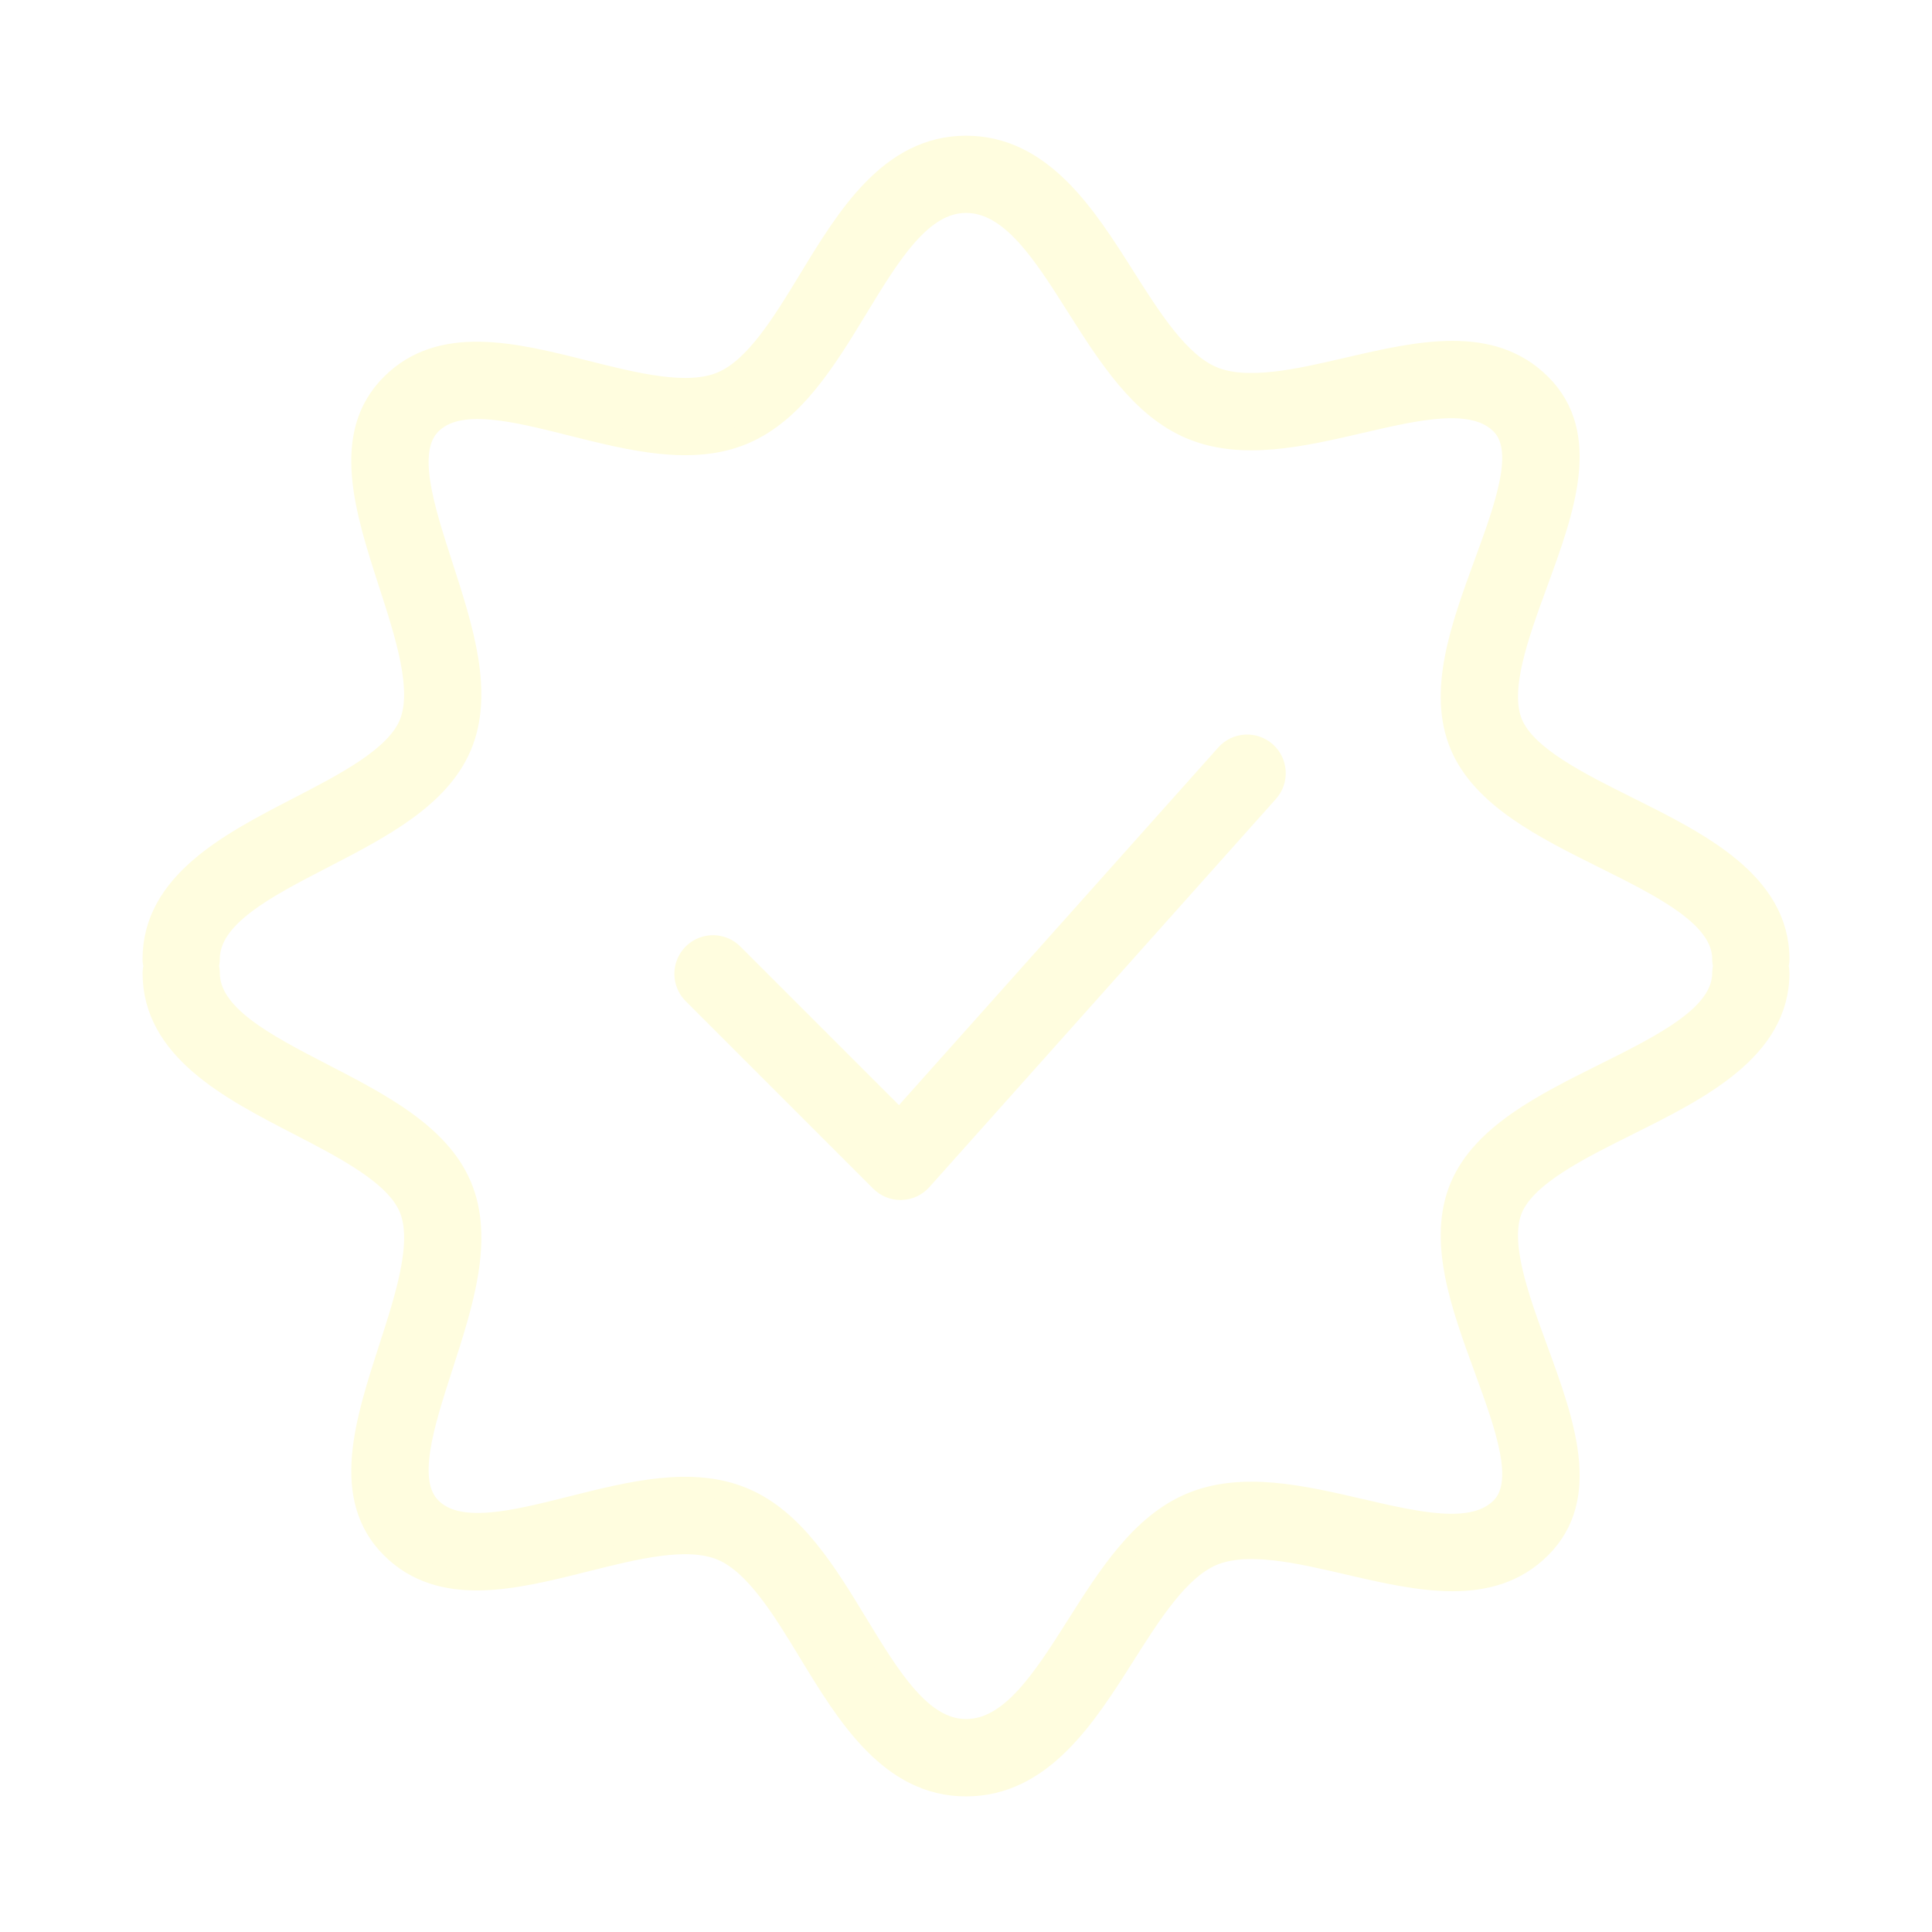
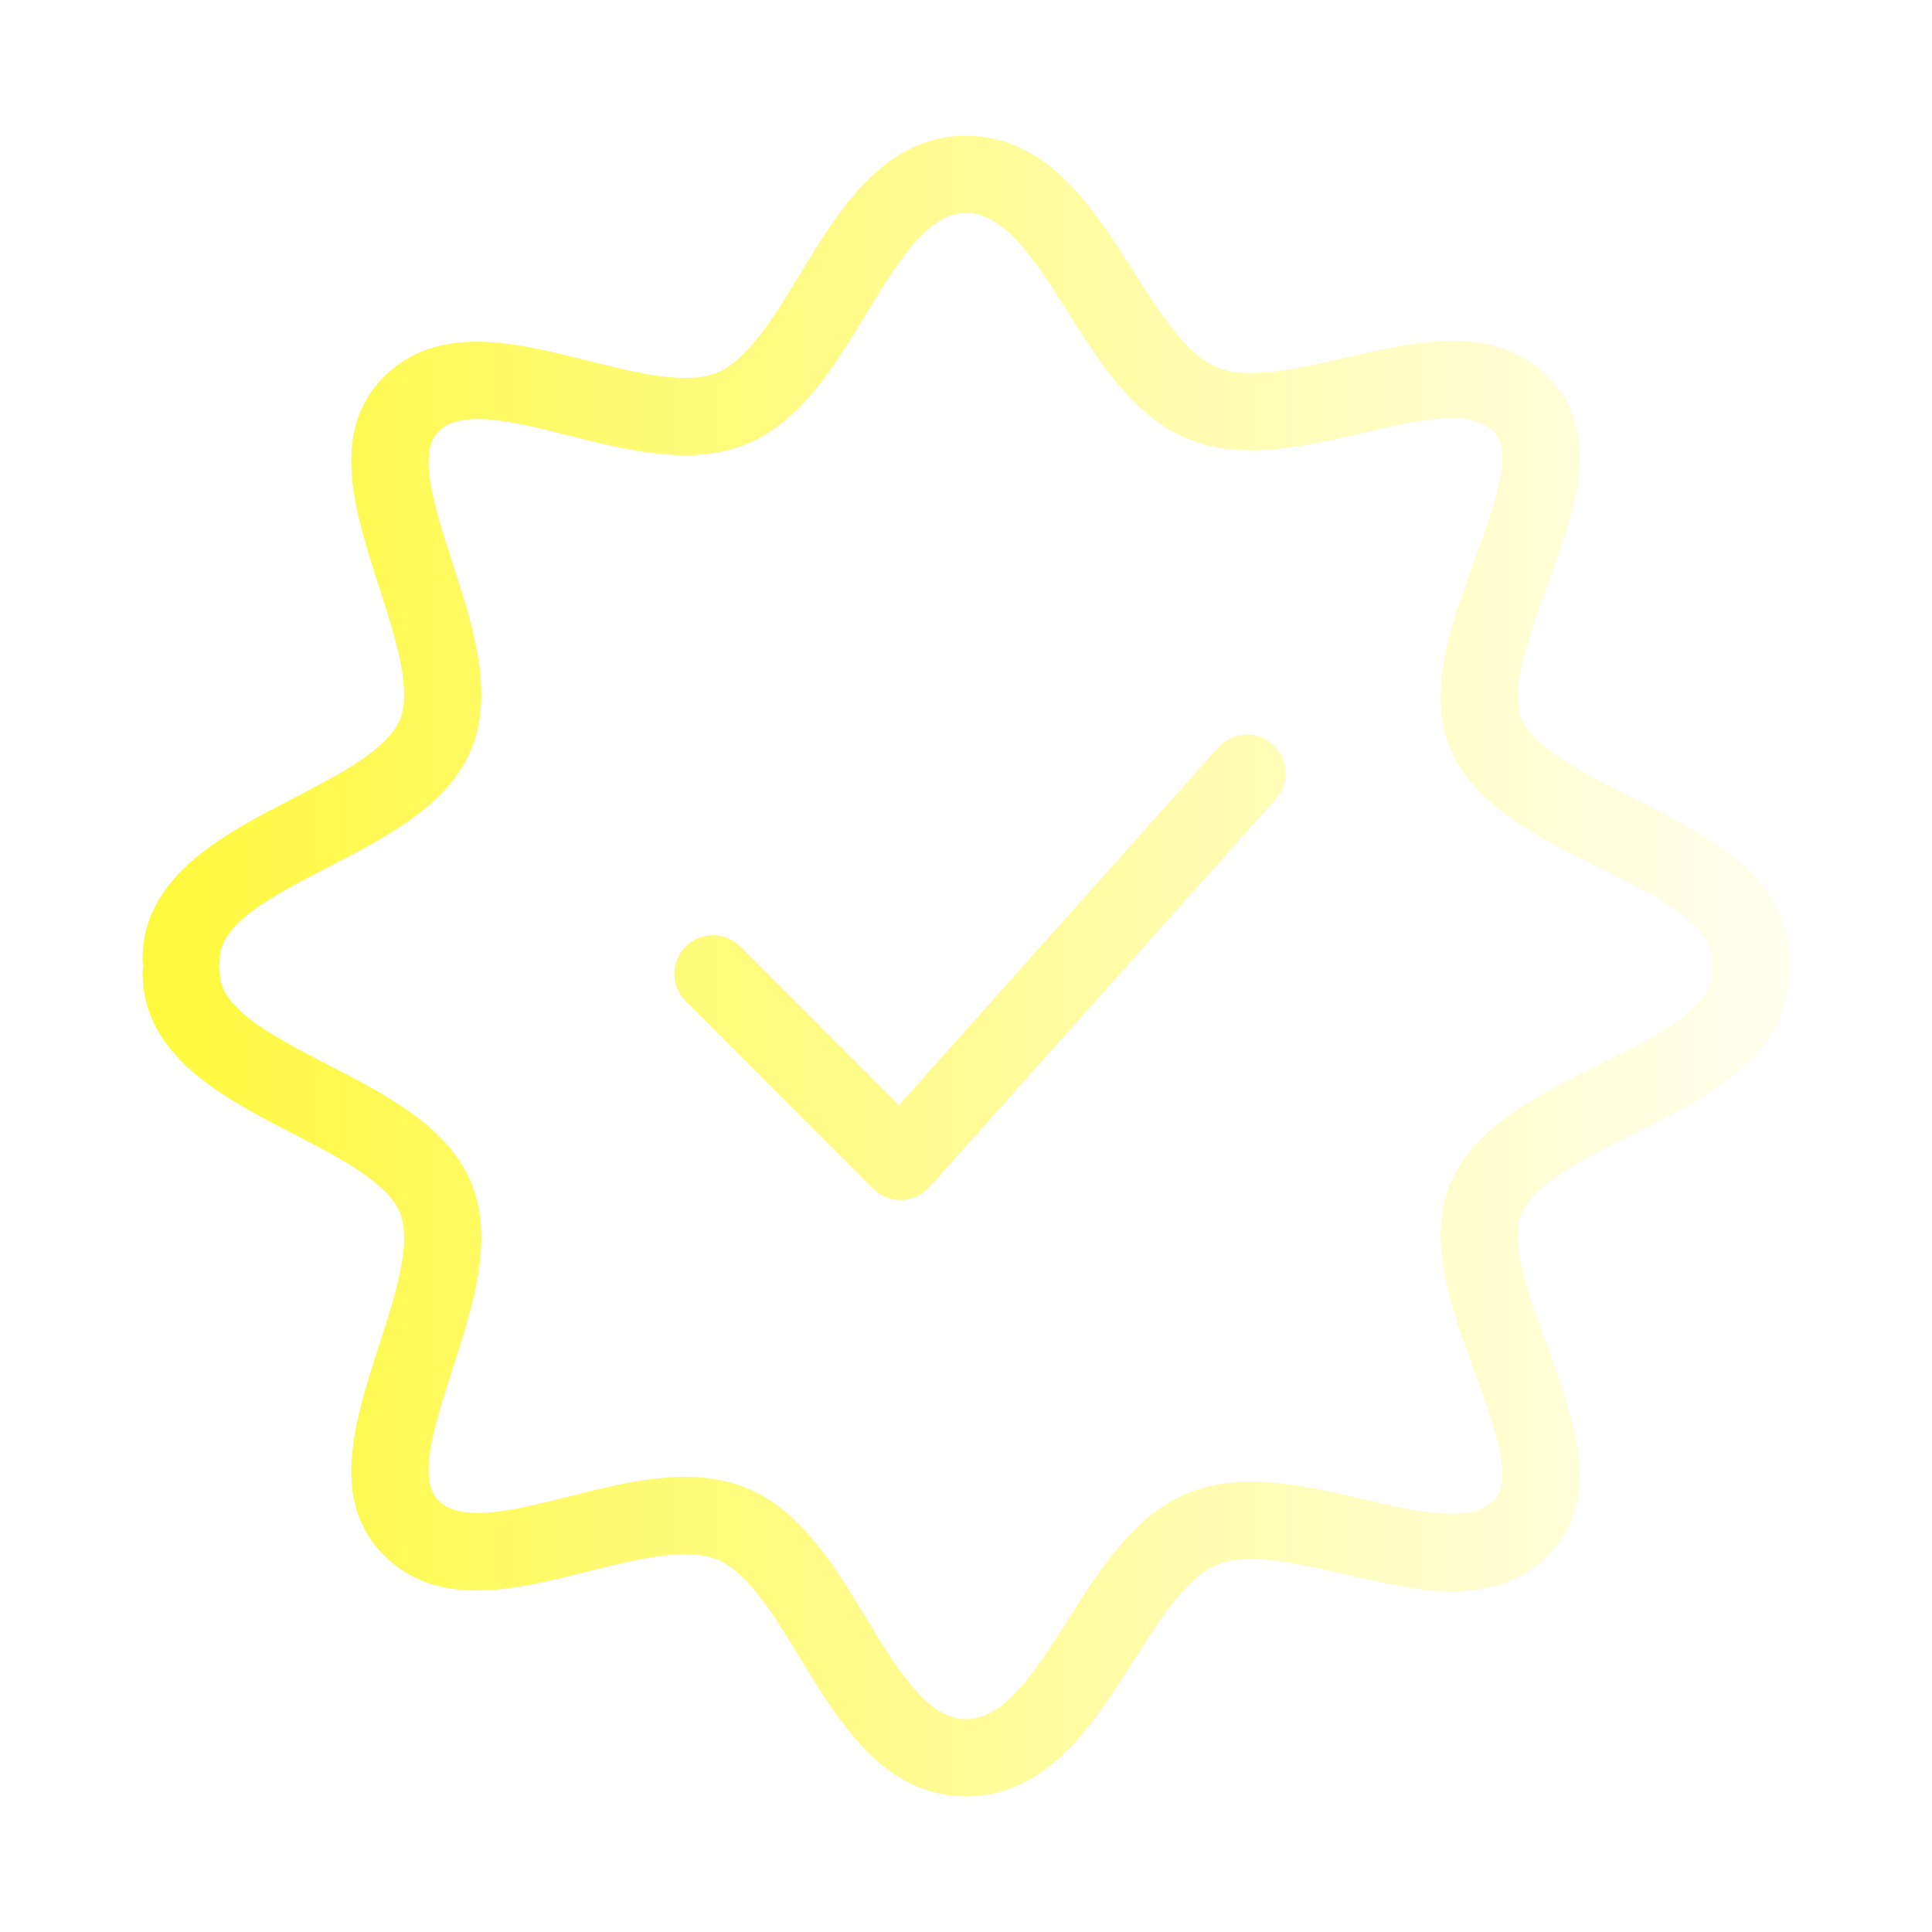
<svg xmlns="http://www.w3.org/2000/svg" viewBox="0 0 100 100" fill-rule="evenodd">
-   <path d="m63.431 39.021-16.88 18.908-8.566-8.565a1.5 1.5 0 1 0-2.121 2.121l9.688 9.688c.281.282.663.439 1.061.439l.042-.001a1.5 1.5 0 0 0 1.077-.5L65.67 41.019a1.5 1.5 0 1 0-2.239-1.998z" fill="#fffddf" stroke-width="1" stroke="#fffddf" />
-   <path d="M92.075 50c.028-.114.047-.232.047-.355 0-3.998-4.147-6.064-7.807-7.888-2.598-1.294-5.283-2.633-5.998-4.32-.728-1.722.3-4.528 1.292-7.243 1.384-3.783 2.814-7.694.175-10.331-2.588-2.588-6.372-1.712-10.033-.861-2.562.594-5.213 1.207-6.978.461-1.723-.729-3.155-2.989-4.54-5.177-2.009-3.169-4.284-6.762-8.233-6.762-3.956 0-6.188 3.671-8.156 6.911-1.366 2.249-2.779 4.573-4.5 5.301-1.759.745-4.438.07-7.028-.581-3.69-.926-7.505-1.888-10.099.709-2.621 2.62-1.351 6.551-.121 10.354.878 2.713 1.785 5.519 1.051 7.256-.716 1.694-3.282 3.021-5.765 4.305-3.517 1.818-7.504 3.879-7.504 7.868 0 .124.02.243.048.358a1.482 1.482 0 0 0-.047.355c0 3.989 3.987 6.05 7.505 7.868 2.481 1.283 5.048 2.61 5.764 4.304.734 1.737-.173 4.543-1.051 7.257-1.229 3.802-2.5 7.732.12 10.353 2.596 2.597 6.411 1.638 10.1.709 2.591-.65 5.271-1.323 7.029-.579 1.72.727 3.133 3.051 4.499 5.299 1.969 3.239 4.2 6.91 8.156 6.91 3.949 0 6.225-3.593 8.233-6.762 1.386-2.188 2.818-4.448 4.538-5.177 1.772-.748 4.418-.134 6.979.461 3.659.849 7.445 1.729 10.031-.86 2.642-2.638 1.211-6.55-.173-10.332-.993-2.715-2.02-5.521-1.293-7.241.716-1.688 3.401-3.027 5.999-4.321 3.659-1.823 7.807-3.89 7.807-7.888a1.463 1.463 0 0 0-.047-.361zm-9.097 5.56c-3.085 1.537-6.275 3.127-7.424 5.838-1.187 2.81.046 6.181 1.238 9.44 1.108 3.031 2.156 5.896.869 7.18-1.409 1.412-4.239.755-7.232.061-3.028-.702-6.159-1.429-8.825-.302-2.585 1.094-4.272 3.758-5.904 6.334-1.749 2.76-3.401 5.367-5.699 5.367-2.269 0-3.883-2.656-5.593-5.468-1.613-2.655-3.282-5.401-5.894-6.504-2.685-1.138-5.858-.34-8.93.433-3.01.755-5.853 1.473-7.246.079-1.323-1.322-.383-4.23.612-7.309 1.047-3.235 2.128-6.581.96-9.348-1.138-2.692-4.194-4.272-7.149-5.801-3.025-1.563-5.883-3.04-5.883-5.203 0-.124-.02-.243-.048-.359.028-.114.047-.232.047-.355 0-2.163 2.857-3.64 5.882-5.203 2.956-1.528 6.013-3.108 7.15-5.802 1.168-2.766.087-6.111-.96-9.347-.995-3.079-1.936-5.987-.611-7.31 1.39-1.393 4.233-.677 7.245.08 3.07.771 6.243 1.572 8.929.434 2.612-1.104 4.281-3.85 5.896-6.505 1.709-2.813 3.323-5.469 5.592-5.469 2.298 0 3.95 2.607 5.698 5.368 1.633 2.576 3.32 5.24 5.906 6.335 2.666 1.127 5.797.4 8.825-.303 2.993-.694 5.822-1.351 7.233.062 1.285 1.283.237 4.147-.871 7.179-1.192 3.26-2.425 6.631-1.237 9.442 1.147 2.71 4.338 4.3 7.423 5.837 3.16 1.574 6.145 3.062 6.145 5.202 0 .124.02.243.048.358a1.482 1.482 0 0 0-.047.355c0 2.143-2.985 3.63-6.145 5.204z" fill="#fffddf" stroke-width="1" stroke="#fffddf" />
+   <defs>
+     <linearGradient id="gradient" gradientUnits="userSpaceOnUse" x1="0" y1="0" x2="100" y2="0">
+       <stop offset="0%" stop-color="#fff82d" />
+       <stop offset="100%" stop-color="#ffffff" />
+     </linearGradient>
+   </defs>
+   <path d="m63.431 39.021-16.88 18.908-8.566-8.565a1.5 1.5 0 1 0-2.121 2.121l9.688 9.688c.281.282.663.439 1.061.439l.042-.001a1.5 1.5 0 0 0 1.077-.5L65.67 41.019a1.5 1.5 0 1 0-2.239-1.998z" fill="url(#gradient)" stroke-width="1" stroke="url(#gradient)" />
+   <path d="M92.075 50c.028-.114.047-.232.047-.355 0-3.998-4.147-6.064-7.807-7.888-2.598-1.294-5.283-2.633-5.998-4.32-.728-1.722.3-4.528 1.292-7.243 1.384-3.783 2.814-7.694.175-10.331-2.588-2.588-6.372-1.712-10.033-.861-2.562.594-5.213 1.207-6.978.461-1.723-.729-3.155-2.989-4.54-5.177-2.009-3.169-4.284-6.762-8.233-6.762-3.956 0-6.188 3.671-8.156 6.911-1.366 2.249-2.779 4.573-4.5 5.301-1.759.745-4.438.07-7.028-.581-3.69-.926-7.505-1.888-10.099.709-2.621 2.62-1.351 6.551-.121 10.354.878 2.713 1.785 5.519 1.051 7.256-.716 1.694-3.282 3.021-5.765 4.305-3.517 1.818-7.504 3.879-7.504 7.868 0 .124.02.243.048.358a1.482 1.482 0 0 0-.047.355c0 3.989 3.987 6.05 7.505 7.868 2.481 1.283 5.048 2.61 5.764 4.304.734 1.737-.173 4.543-1.051 7.257-1.229 3.802-2.5 7.732.12 10.353 2.596 2.597 6.411 1.638 10.1.709 2.591-.65 5.271-1.323 7.029-.579 1.72.727 3.133 3.051 4.499 5.299 1.969 3.239 4.2 6.91 8.156 6.91 3.949 0 6.225-3.593 8.233-6.762 1.386-2.188 2.818-4.448 4.538-5.177 1.772-.748 4.418-.134 6.979.461 3.659.849 7.445 1.729 10.031-.86 2.642-2.638 1.211-6.55-.173-10.332-.993-2.715-2.02-5.521-1.293-7.241.716-1.688 3.401-3.027 5.999-4.321 3.659-1.823 7.807-3.89 7.807-7.888a1.463 1.463 0 0 0-.047-.361zm-9.097 5.56c-3.085 1.537-6.275 3.127-7.424 5.838-1.187 2.81.046 6.181 1.238 9.44 1.108 3.031 2.156 5.896.869 7.18-1.409 1.412-4.239.755-7.232.061-3.028-.702-6.159-1.429-8.825-.302-2.585 1.094-4.272 3.758-5.904 6.334-1.749 2.76-3.401 5.367-5.699 5.367-2.269 0-3.883-2.656-5.593-5.468-1.613-2.655-3.282-5.401-5.894-6.504-2.685-1.138-5.858-.34-8.93.433-3.01.755-5.853 1.473-7.246.079-1.323-1.322-.383-4.23.612-7.309 1.047-3.235 2.128-6.581.96-9.348-1.138-2.692-4.194-4.272-7.149-5.801-3.025-1.563-5.883-3.04-5.883-5.203 0-.124-.02-.243-.048-.359.028-.114.047-.232.047-.355 0-2.163 2.857-3.64 5.882-5.203 2.956-1.528 6.013-3.108 7.15-5.802 1.168-2.766.087-6.111-.96-9.347-.995-3.079-1.936-5.987-.611-7.31 1.39-1.393 4.233-.677 7.245.08 3.07.771 6.243 1.572 8.929.434 2.612-1.104 4.281-3.85 5.896-6.505 1.709-2.813 3.323-5.469 5.592-5.469 2.298 0 3.95 2.607 5.698 5.368 1.633 2.576 3.32 5.24 5.906 6.335 2.666 1.127 5.797.4 8.825-.303 2.993-.694 5.822-1.351 7.233.062 1.285 1.283.237 4.147-.871 7.179-1.192 3.26-2.425 6.631-1.237 9.442 1.147 2.71 4.338 4.3 7.423 5.837 3.16 1.574 6.145 3.062 6.145 5.202 0 .124.02.243.048.358a1.482 1.482 0 0 0-.047.355c0 2.143-2.985 3.63-6.145 5.204z" fill="url(#gradient)" stroke-width="1" stroke="url(#gradient)" />
</svg>
